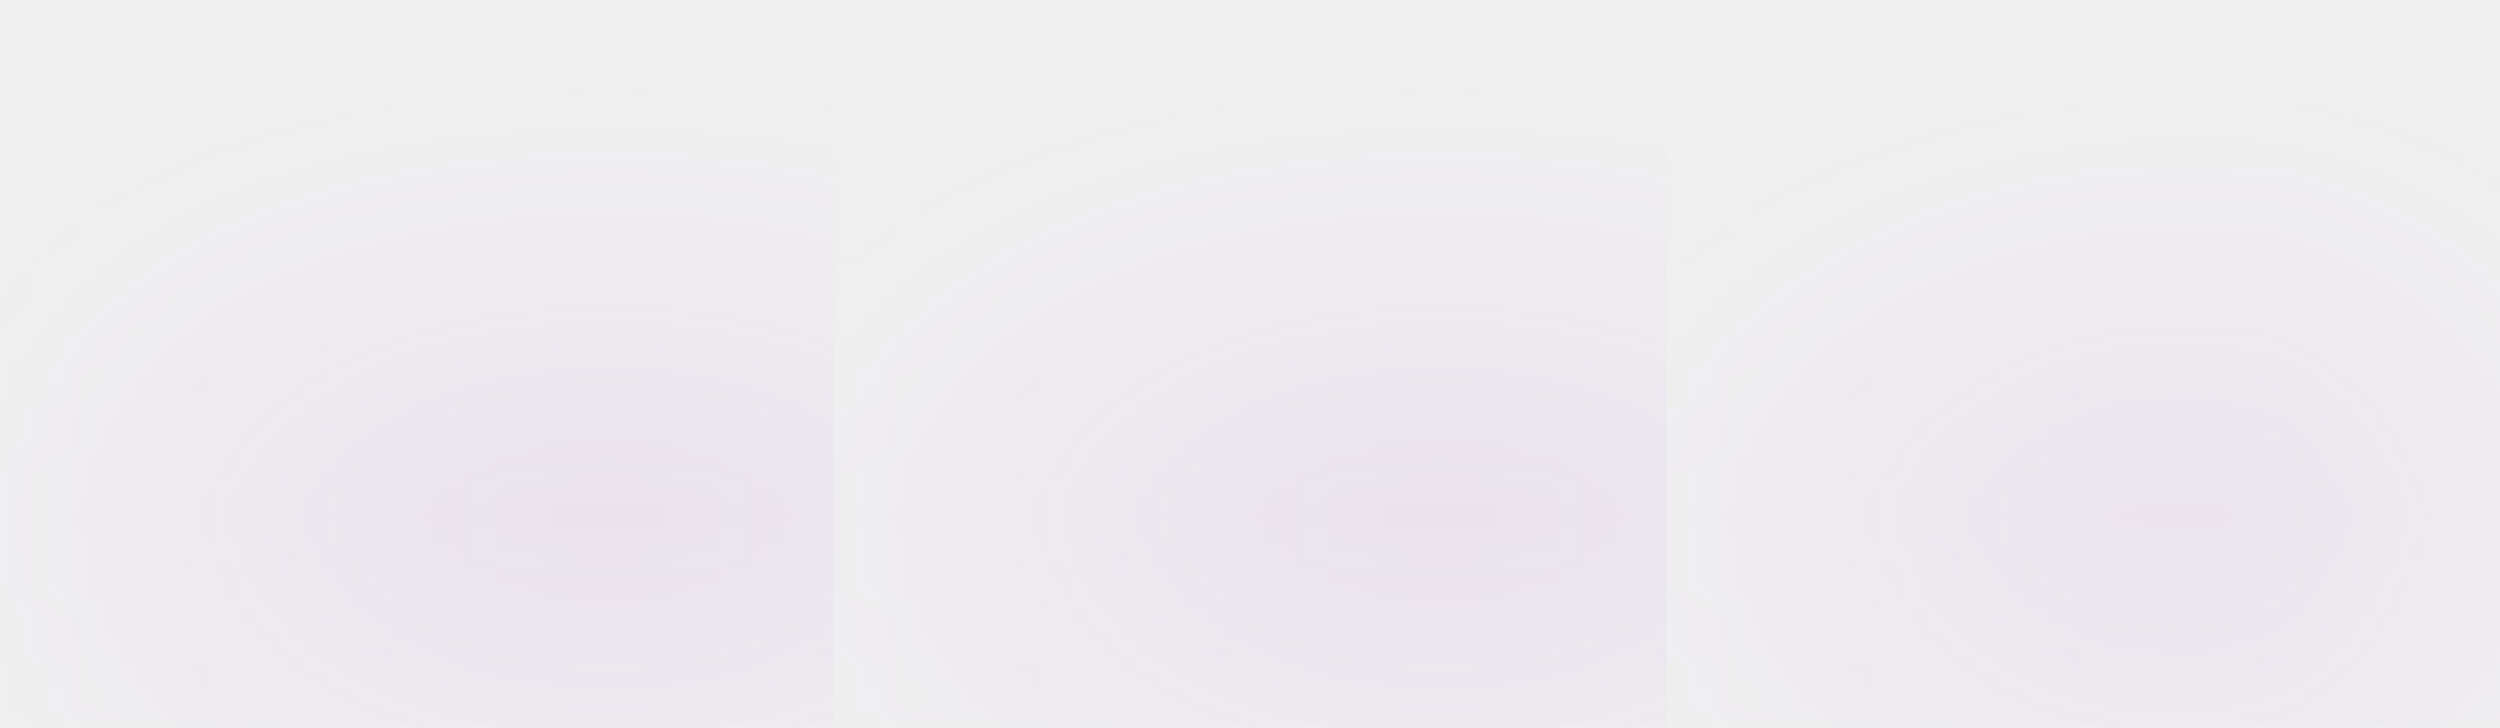
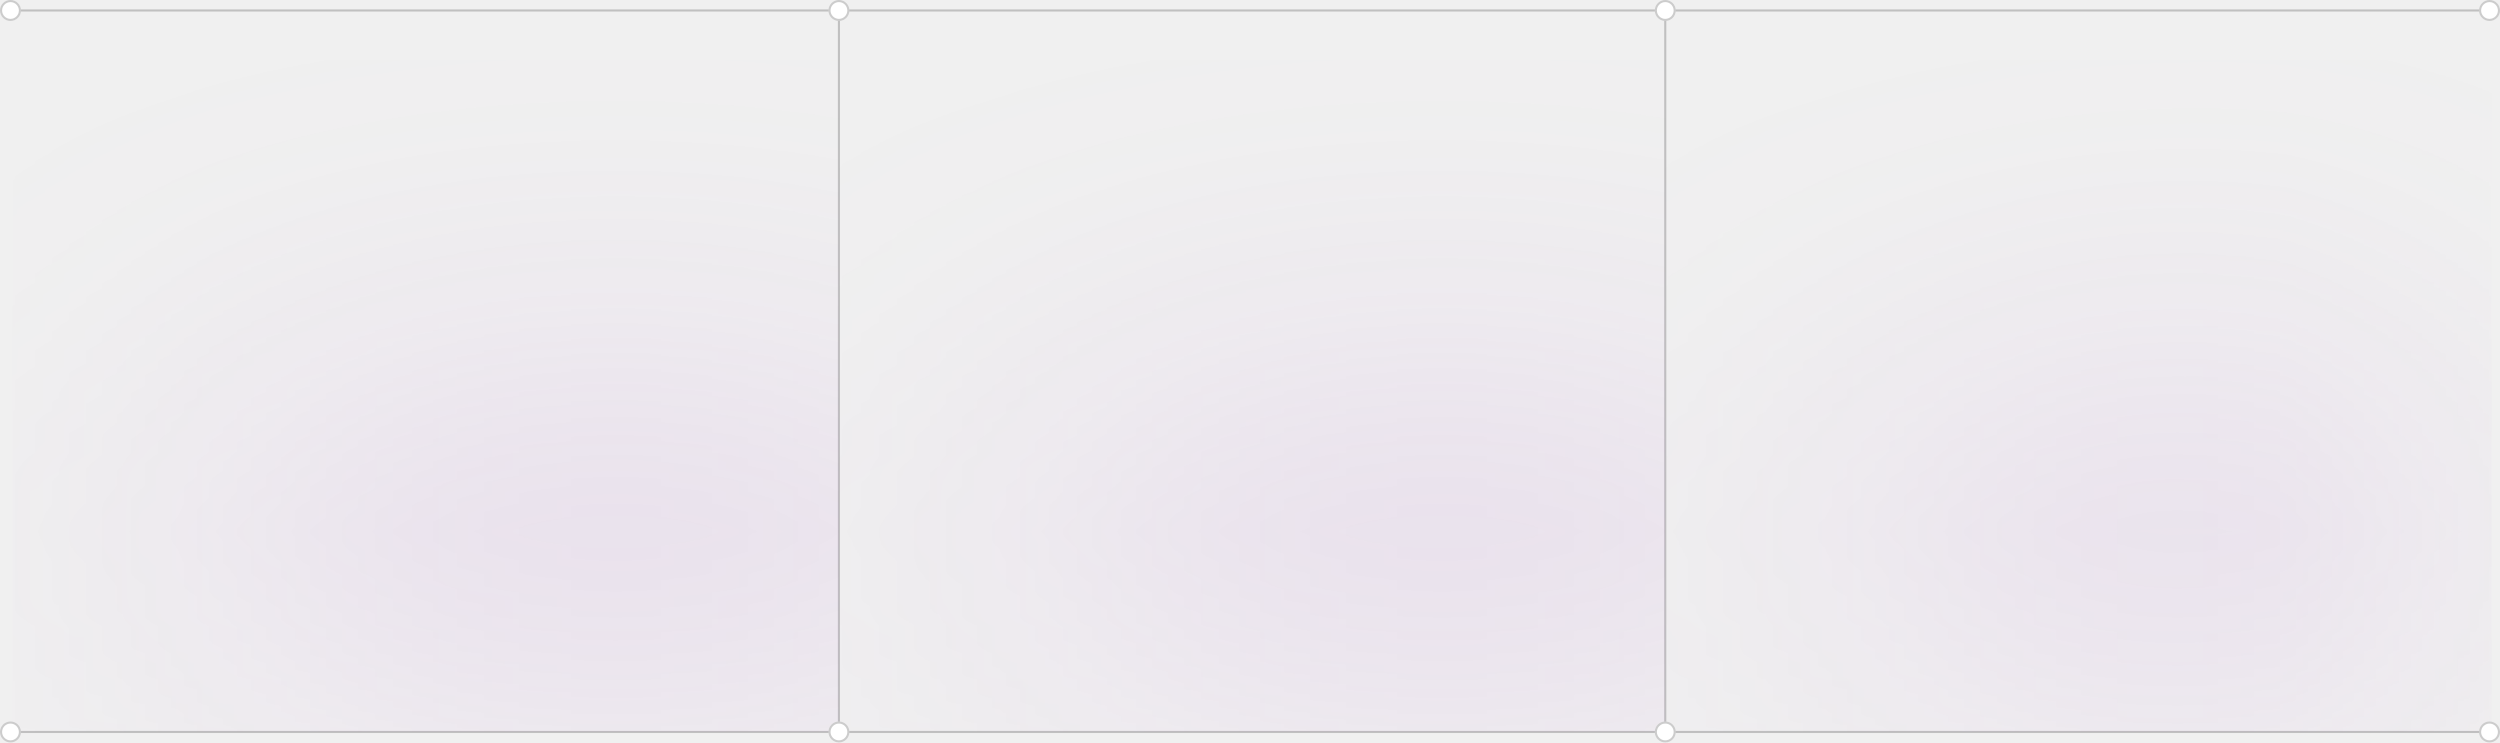
- <svg xmlns="http://www.w3.org/2000/svg" width="1182" height="344" viewBox="0 0 1182 344" fill="none">
-   <g clip-path="url(#clip0_136_55)">
-     <g filter="url(#filter0_f_136_55)">
-       <ellipse cx="1075.5" cy="312" rx="216.5" ry="74" fill="#AD57D1" fill-opacity="0.3" />
+ <svg xmlns="http://www.w3.org/2000/svg" width="1192" height="354" viewBox="0 0 1192 354" fill="none">
+   <path d="M400 5V349" stroke="black" stroke-opacity="0.2" />
+   <path d="M794 5V349" stroke="black" stroke-opacity="0.2" />
+   <path d="M6 5H1187" stroke="black" stroke-opacity="0.2" />
+   <circle cx="5" cy="5" r="5" fill="white" />
+   <circle cx="5" cy="5" r="4.5" stroke="black" stroke-opacity="0.2" />
+   <circle cx="400" cy="5" r="5" fill="white" />
+   <circle cx="400" cy="5" r="4.5" stroke="black" stroke-opacity="0.2" />
+   <circle cx="794" cy="5" r="5" fill="white" />
+   <circle cx="794" cy="5" r="4.5" stroke="black" stroke-opacity="0.2" />
+   <circle cx="1187" cy="5" r="5" fill="white" />
+   <circle cx="1187" cy="5" r="4.5" stroke="black" stroke-opacity="0.2" />
+   <g clip-path="url(#clip0_172_29)">
+     <g filter="url(#filter0_f_172_29)">
+       <ellipse cx="1081.5" cy="317" rx="216.5" ry="74" fill="#AD57D1" fill-opacity="0.3" />
    </g>
  </g>
-   <g clip-path="url(#clip1_136_55)">
-     <g filter="url(#filter1_f_136_55)">
-       <ellipse cx="681.5" cy="312" rx="216.5" ry="74" fill="#AD57D1" fill-opacity="0.3" />
+   <g clip-path="url(#clip1_172_29)">
+     <g filter="url(#filter1_f_172_29)">
+       <ellipse cx="687.5" cy="317" rx="216.5" ry="74" fill="#AD57D1" fill-opacity="0.3" />
    </g>
  </g>
-   <g clip-path="url(#clip2_136_55)">
-     <g filter="url(#filter2_f_136_55)">
-       <ellipse cx="287.5" cy="312" rx="216.5" ry="74" fill="#AD57D1" fill-opacity="0.3" />
+   <g clip-path="url(#clip2_172_29)">
+     <g filter="url(#filter2_f_172_29)">
+       <ellipse cx="293.5" cy="317" rx="216.5" ry="74" fill="#AD57D1" fill-opacity="0.3" />
    </g>
  </g>
+   <path d="M6 349H1187" stroke="black" stroke-opacity="0.2" />
+   <circle cx="5" cy="349" r="5" fill="white" />
+   <circle cx="5" cy="349" r="4.5" stroke="black" stroke-opacity="0.2" />
+   <circle cx="1187" cy="349" r="5" fill="white" />
+   <circle cx="1187" cy="349" r="4.5" stroke="black" stroke-opacity="0.2" />
+   <circle cx="400" cy="349" r="5" fill="white" />
+   <circle cx="400" cy="349" r="4.5" stroke="black" stroke-opacity="0.2" />
+   <circle cx="794" cy="349" r="5" fill="white" />
+   <circle cx="794" cy="349" r="4.5" stroke="black" stroke-opacity="0.2" />
  <defs>
-     <filter id="filter0_f_136_55" x="645" y="24" width="861" height="576" filterUnits="userSpaceOnUse" color-interpolation-filters="sRGB">
+     <filter id="filter0_f_172_29" x="651" y="29" width="861" height="576" filterUnits="userSpaceOnUse" color-interpolation-filters="sRGB">
      <feFlood flood-opacity="0" result="BackgroundImageFix" />
      <feBlend mode="normal" in="SourceGraphic" in2="BackgroundImageFix" result="shape" />
-       <feGaussianBlur stdDeviation="107" result="effect1_foregroundBlur_136_55" />
+       <feGaussianBlur stdDeviation="107" result="effect1_foregroundBlur_172_29" />
    </filter>
-     <filter id="filter1_f_136_55" x="251" y="24" width="861" height="576" filterUnits="userSpaceOnUse" color-interpolation-filters="sRGB">
+     <filter id="filter1_f_172_29" x="257" y="29" width="861" height="576" filterUnits="userSpaceOnUse" color-interpolation-filters="sRGB">
      <feFlood flood-opacity="0" result="BackgroundImageFix" />
      <feBlend mode="normal" in="SourceGraphic" in2="BackgroundImageFix" result="shape" />
-       <feGaussianBlur stdDeviation="107" result="effect1_foregroundBlur_136_55" />
+       <feGaussianBlur stdDeviation="107" result="effect1_foregroundBlur_172_29" />
    </filter>
-     <filter id="filter2_f_136_55" x="-143" y="24" width="861" height="576" filterUnits="userSpaceOnUse" color-interpolation-filters="sRGB">
+     <filter id="filter2_f_172_29" x="-137" y="29" width="861" height="576" filterUnits="userSpaceOnUse" color-interpolation-filters="sRGB">
      <feFlood flood-opacity="0" result="BackgroundImageFix" />
      <feBlend mode="normal" in="SourceGraphic" in2="BackgroundImageFix" result="shape" />
-       <feGaussianBlur stdDeviation="107" result="effect1_foregroundBlur_136_55" />
+       <feGaussianBlur stdDeviation="107" result="effect1_foregroundBlur_172_29" />
    </filter>
-     <clipPath id="clip0_136_55">
-       <rect width="394" height="344" fill="white" transform="translate(788)" />
+     <clipPath id="clip0_172_29">
+       <rect width="394" height="344" fill="white" transform="translate(794 5)" />
    </clipPath>
-     <clipPath id="clip1_136_55">
-       <rect width="394" height="344" fill="white" transform="translate(394)" />
+     <clipPath id="clip1_172_29">
+       <rect width="394" height="344" fill="white" transform="translate(400 5)" />
    </clipPath>
-     <clipPath id="clip2_136_55">
-       <rect width="394" height="344" fill="white" />
+     <clipPath id="clip2_172_29">
+       <rect width="394" height="344" fill="white" transform="translate(6 5)" />
    </clipPath>
  </defs>
</svg>
